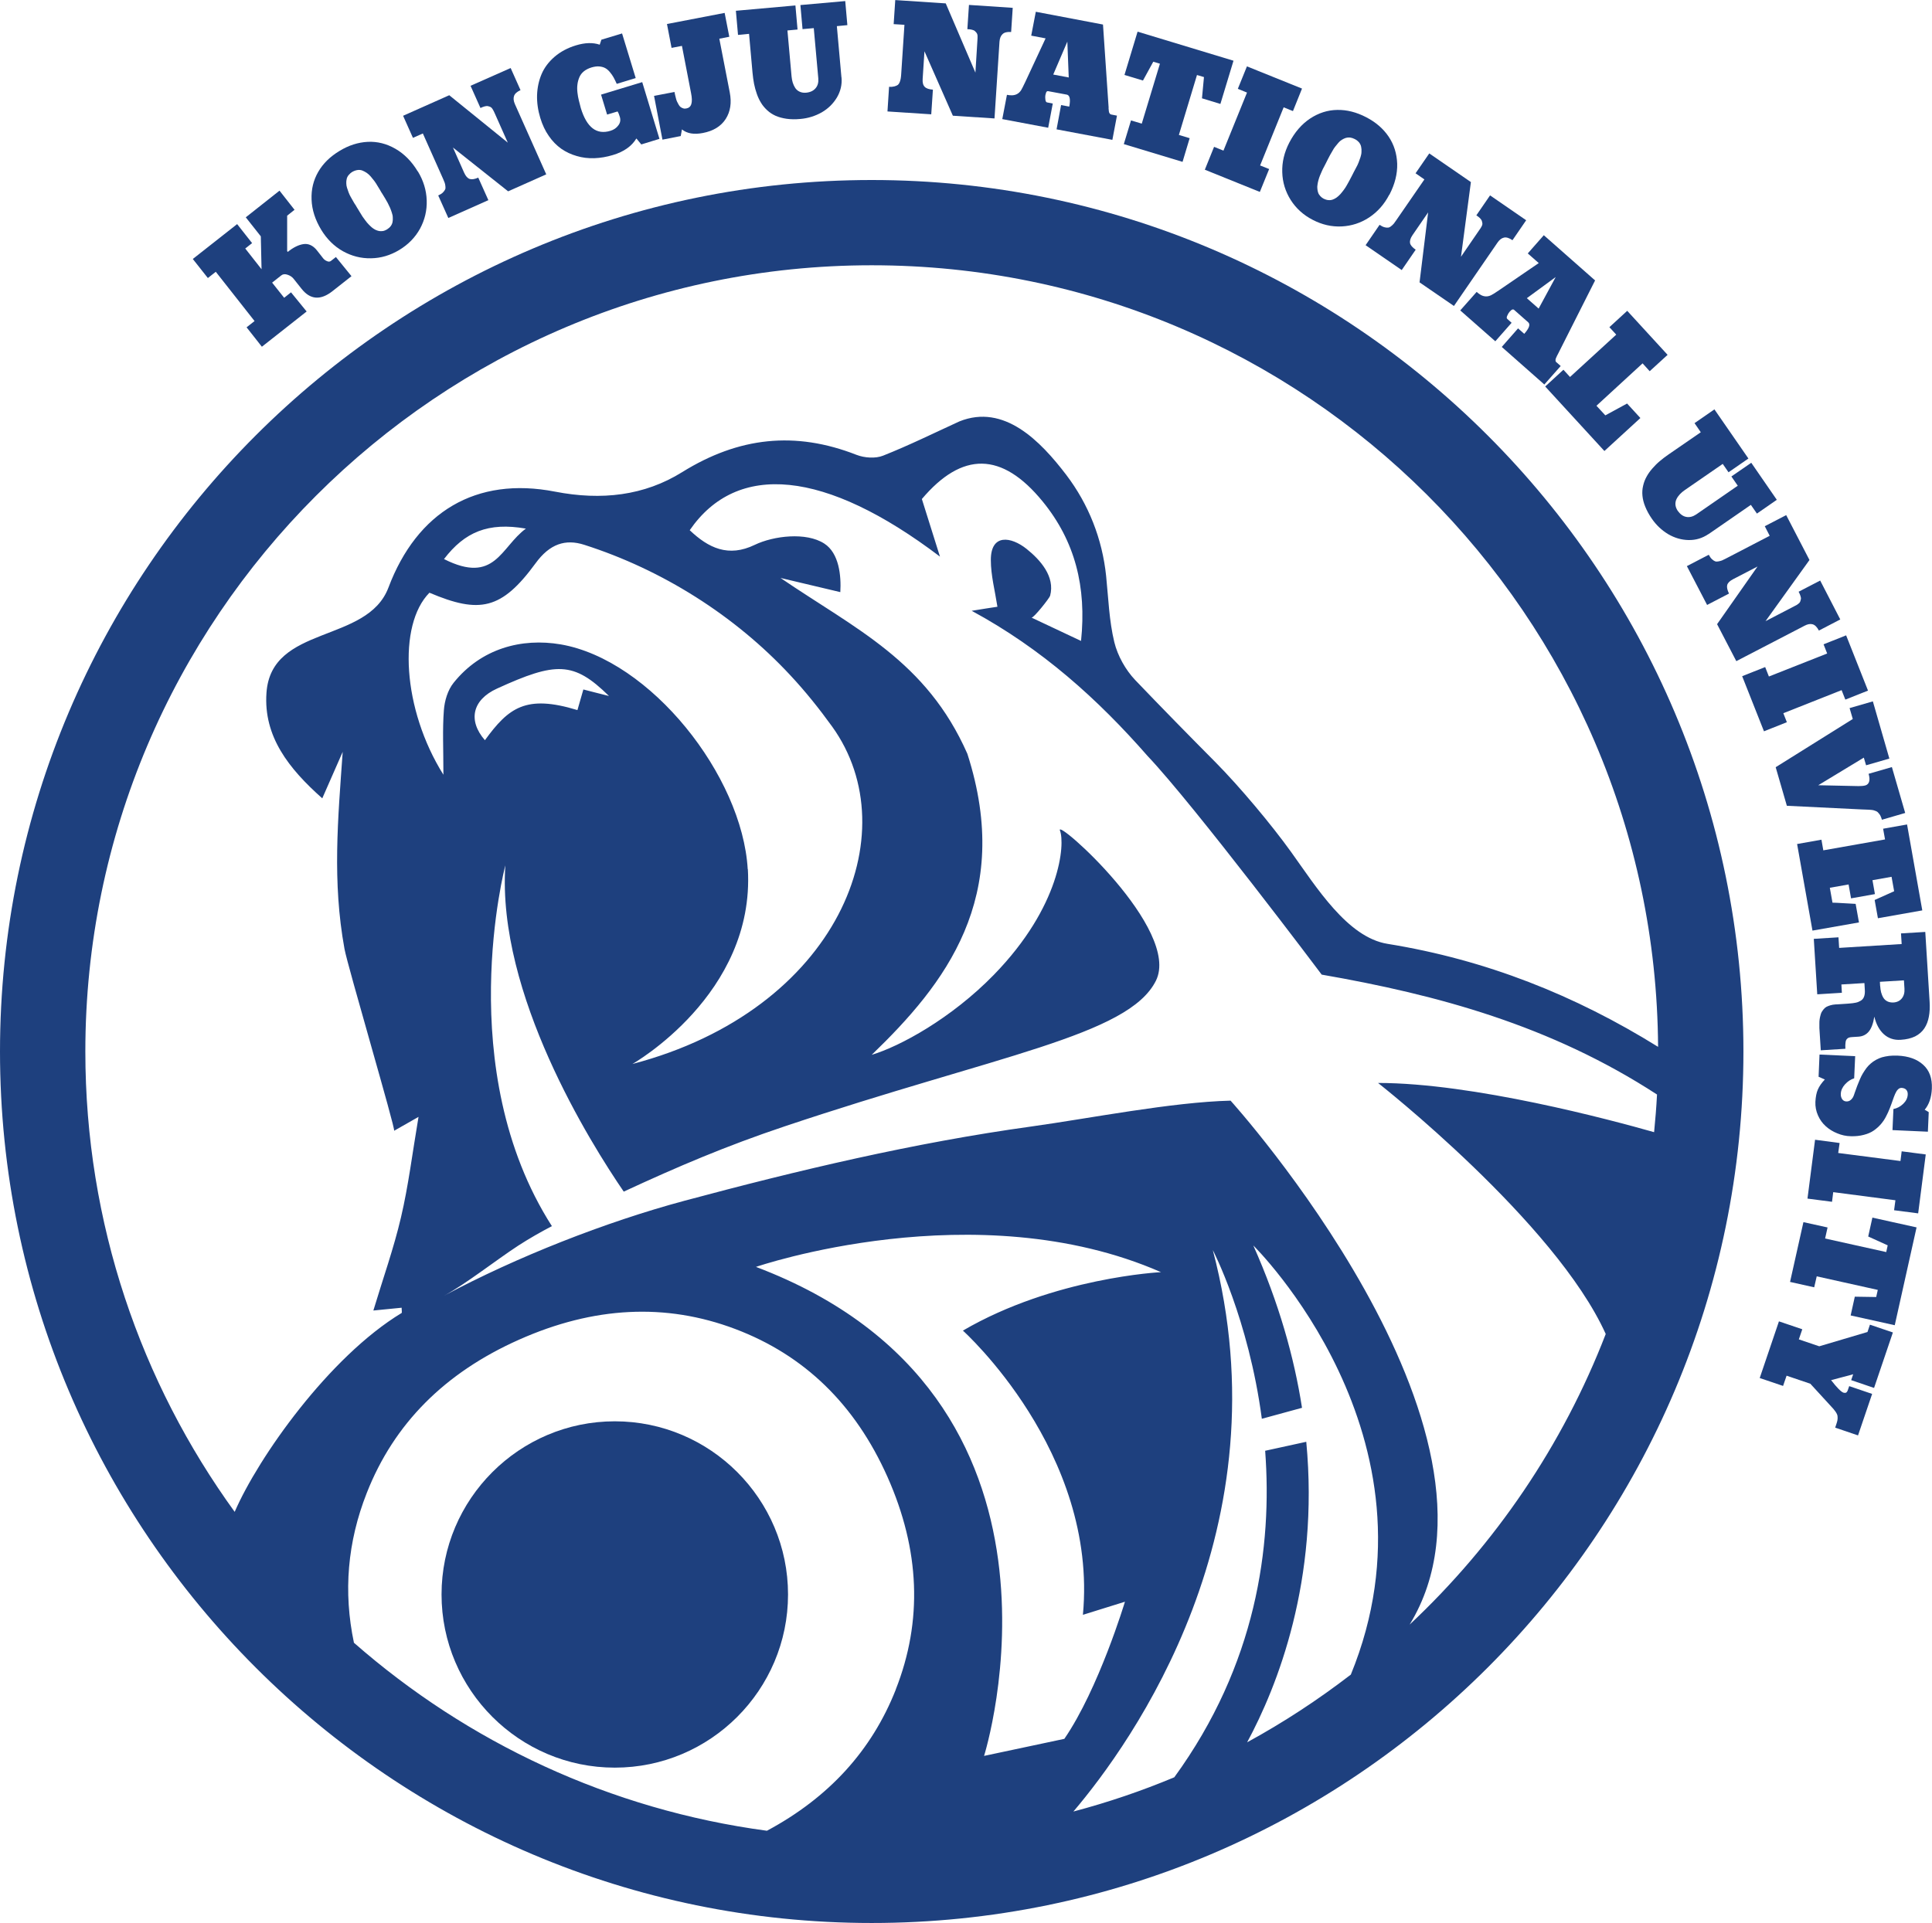
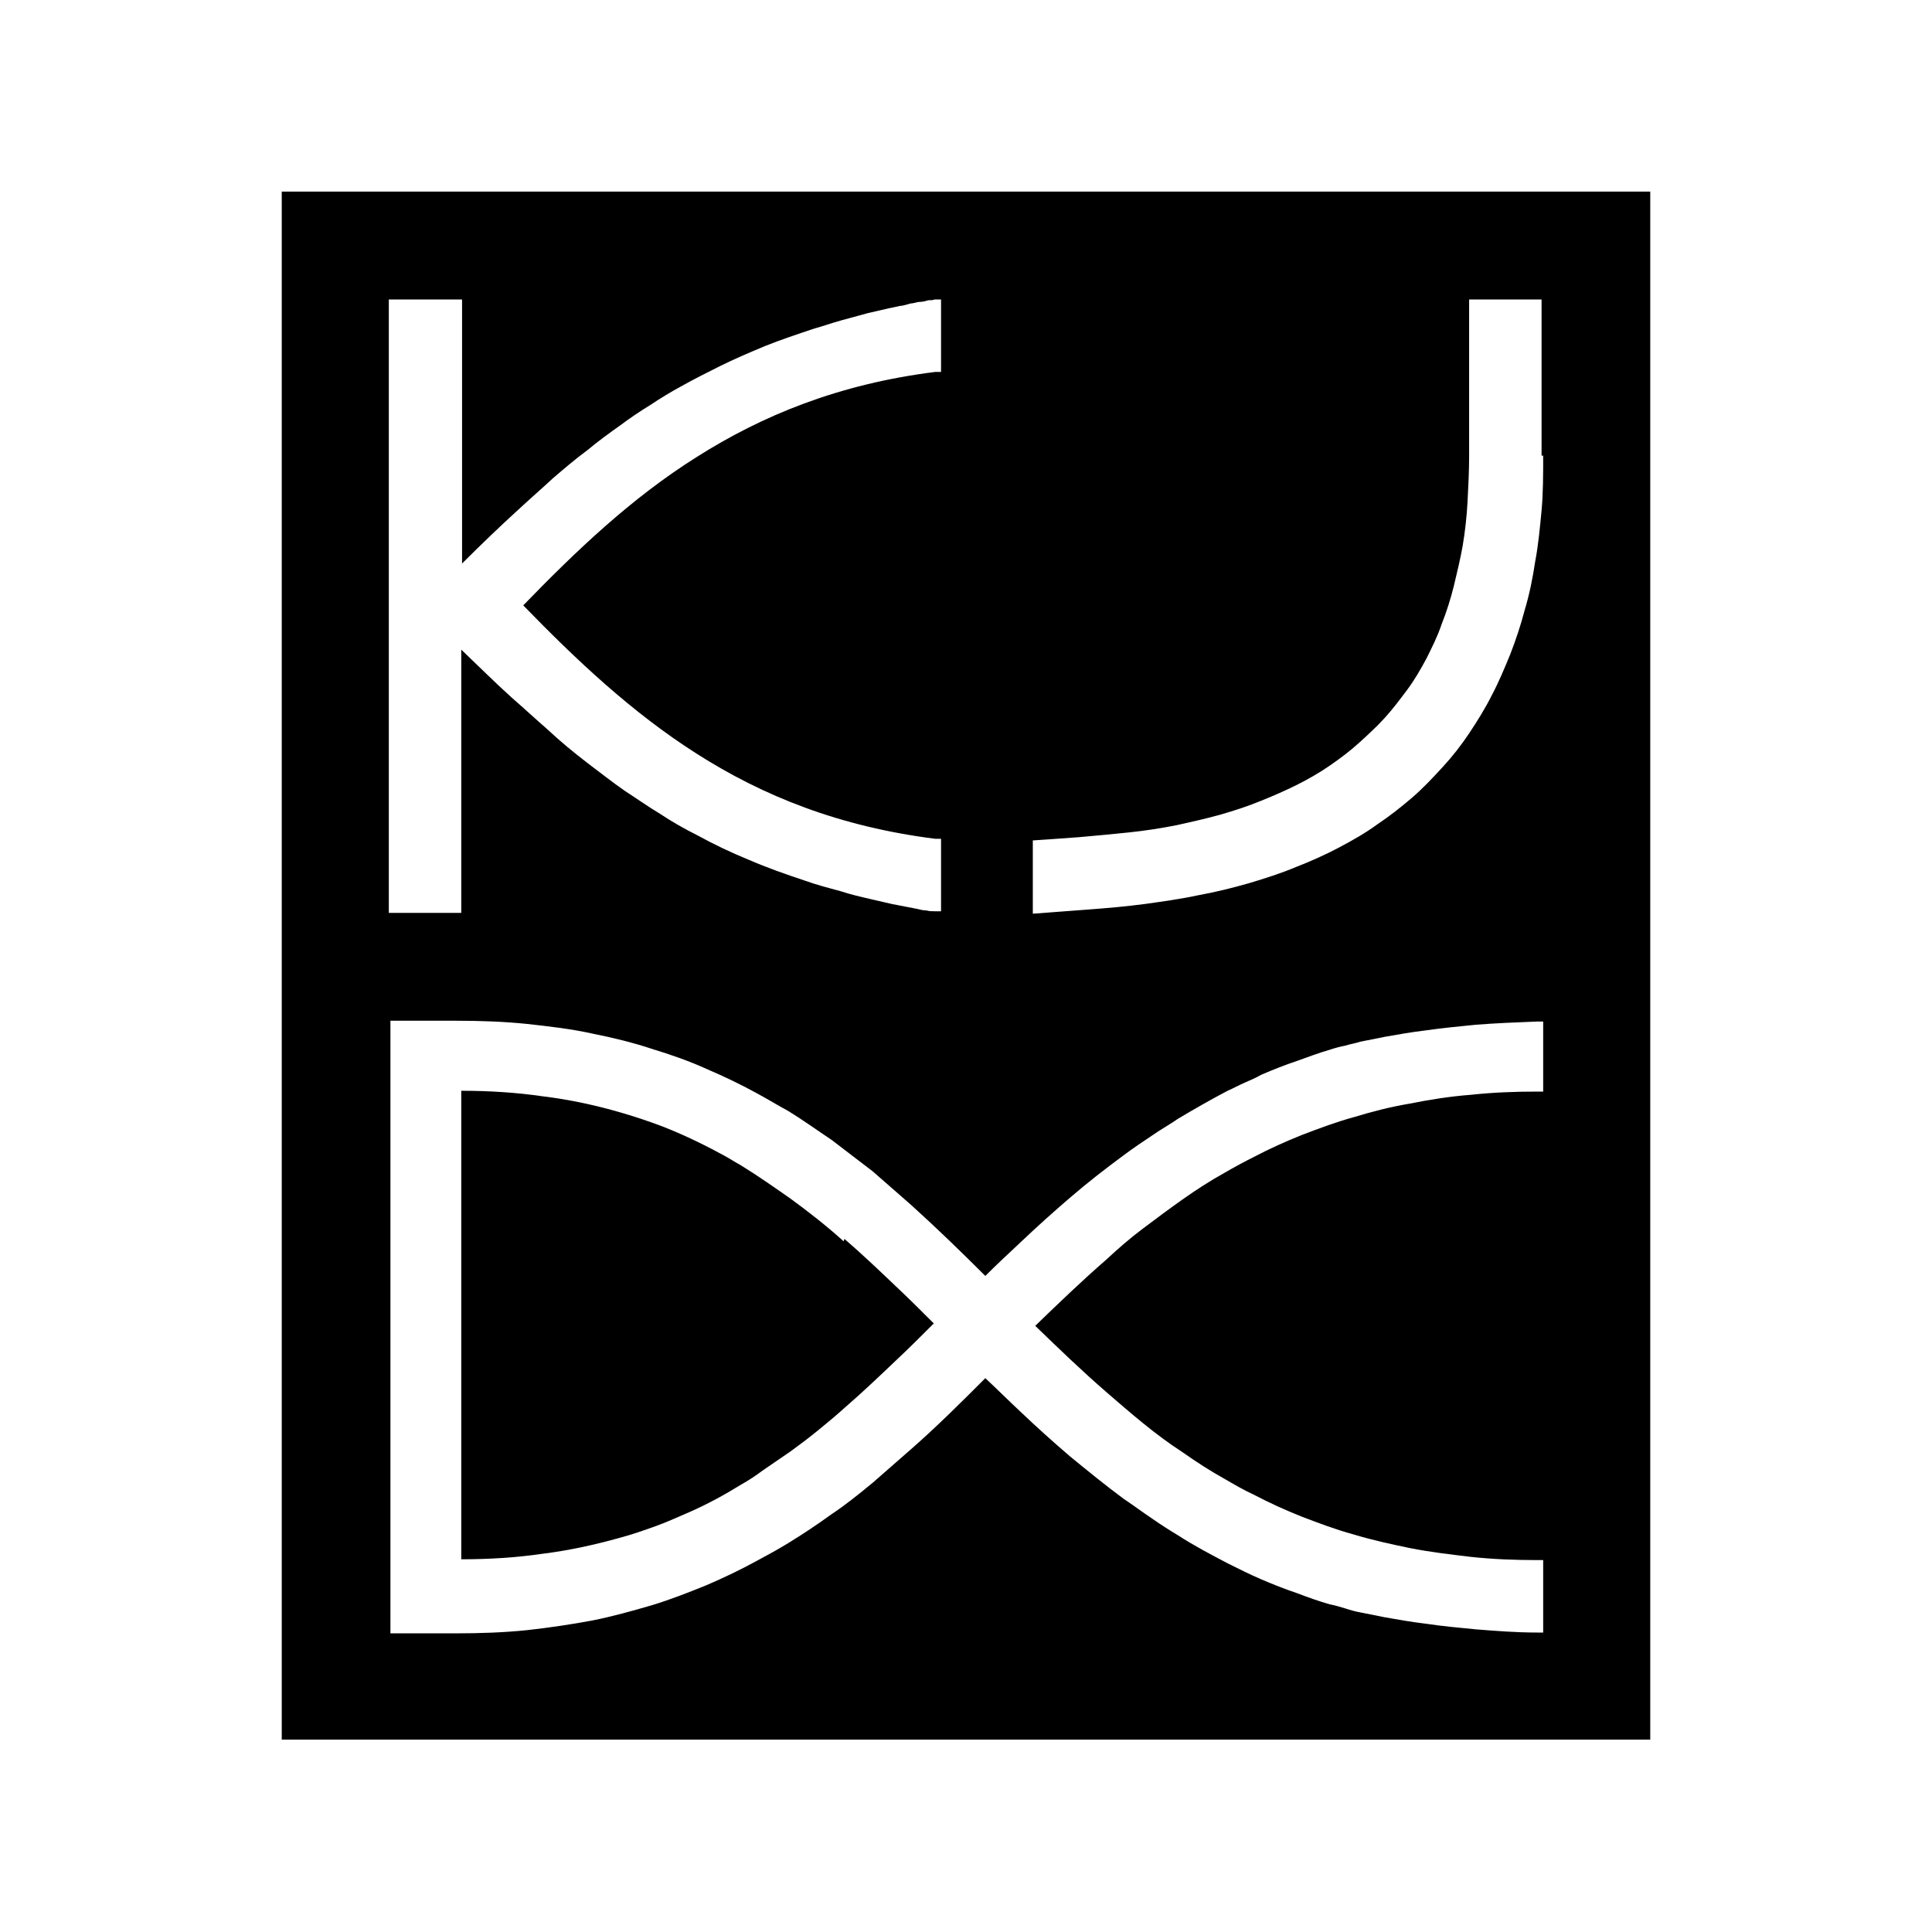
- <svg xmlns="http://www.w3.org/2000/svg" id="_레이어_2" data-name="레이어 2" viewBox="0 0 290.45 289.16">
+ <svg xmlns="http://www.w3.org/2000/svg" id="Layer_1" viewBox="0 0 24 24">
  <defs>
-     <style>
-       .cls-1 {
-         fill: #1e407e;
-         stroke-width: 0px;
-       }
-     </style>
+     <style>.cls-1{stroke-width:0px;}</style>
  </defs>
-   <g id="_레이어_1-2" data-name="레이어 1">
-     <g>
-       <g>
-         <path class="cls-1" d="m28.98,38.95l6.67-5.25,2.25,2.86-1.03.81,2.45,3.12-.11-4.95-2.26-2.86,5.07-4.01,2.26,2.88-1.11.88v5.33s.09.12.09.12c.42-.34.82-.6,1.2-.79.38-.19.76-.32,1.14-.38.38-.06.75-.01,1.09.15.35.16.68.43.98.82l.9,1.15c.15.19.34.34.59.44.24.11.44.09.6-.04l.74-.58,2.34,2.88-2.83,2.23c-1.81,1.44-3.38,1.32-4.69-.35l-1.19-1.5c-.21-.26-.5-.46-.88-.59-.39-.14-.71-.11-.96.09l-1.38,1.09,1.81,2.28,1.03-.82,2.12,2.6.23.28-6.73,5.3-2.3-2.92,1.2-.94-5.83-7.41-1.19.94-2.26-2.86Z" />
-         <path class="cls-1" d="m62.82,25.77c.84,1.39,1.28,2.84,1.33,4.36.05,1.52-.29,2.93-1,4.25-.72,1.31-1.76,2.38-3.11,3.2-1.36.82-2.78,1.24-4.27,1.26-1.5.03-2.9-.33-4.23-1.07-1.32-.75-2.39-1.81-3.24-3.2-.92-1.52-1.41-3.04-1.46-4.57-.06-1.53.28-2.91,1.01-4.17.72-1.25,1.79-2.29,3.2-3.14,1.38-.84,2.8-1.29,4.24-1.36,1.44-.07,2.83.28,4.15,1.04,1.32.76,2.45,1.89,3.37,3.42Zm-4.63,8.72c.22-.14.41-.3.55-.49.14-.19.23-.39.27-.6.04-.21.06-.44.04-.68,0-.24-.05-.47-.14-.73-.08-.24-.16-.49-.27-.74-.11-.25-.23-.5-.35-.73-.14-.24-.27-.47-.4-.7-.13-.23-.27-.44-.39-.64-.08-.11-.12-.21-.17-.26-.03-.07-.1-.17-.18-.32-.14-.21-.27-.43-.41-.67-.13-.24-.29-.47-.46-.71-.18-.24-.36-.46-.54-.67-.18-.21-.38-.4-.6-.55-.22-.15-.45-.27-.68-.36-.21-.08-.46-.11-.72-.07-.26.04-.52.13-.78.28-.23.14-.41.31-.56.49-.14.18-.24.37-.28.58-.05.2-.07.41-.06.64,0,.23.04.45.11.68.07.23.15.46.24.7.09.24.2.47.32.68.12.22.25.44.37.65.11.21.24.41.36.58.08.14.14.25.18.31.03.06.09.14.16.26.11.17.23.36.34.56.11.2.24.39.37.6.14.2.29.4.43.59.14.2.3.38.46.55.17.18.33.33.5.48.17.14.34.25.53.35.18.09.37.15.56.19.18.03.38.03.59,0,.21-.04.41-.13.62-.25Z" />
-         <path class="cls-1" d="m78.26,13.55c-.53.24-.86.53-.98.88-.12.35-.08.75.13,1.23l4.71,10.56-5.73,2.55-8.29-6.58,1.68,3.79c.24.52.51.82.83.93.33.1.75.04,1.29-.2l1.52,3.39-6.02,2.68-1.52-3.39c.29-.13.53-.27.69-.43.16-.16.27-.31.34-.45.07-.14.08-.32.05-.51-.02-.21-.06-.38-.11-.53-.05-.15-.13-.34-.24-.58l-3.04-6.82-1.49.66-1.48-3.32,6.94-3.09,8.8,7.13-1.97-4.43c-.07-.15-.12-.26-.16-.34-.04-.08-.1-.18-.18-.31-.08-.13-.18-.22-.27-.27-.1-.05-.22-.1-.37-.13-.14-.04-.3-.03-.5.02-.21.05-.42.14-.66.25l-1.49-3.34,6.03-2.67,1.48,3.32Z" />
-         <path class="cls-1" d="m95.66,20.84c-.7,1.15-1.87,1.98-3.51,2.47-.96.29-1.9.45-2.81.48-.93.03-1.81-.08-2.64-.33-.85-.24-1.61-.6-2.32-1.09-.7-.5-1.33-1.13-1.87-1.92-.55-.78-.97-1.68-1.28-2.7-.36-1.18-.52-2.32-.49-3.45.04-1.13.27-2.19.68-3.16.42-.98,1.07-1.84,1.96-2.61.88-.75,1.95-1.33,3.21-1.71,1.35-.41,2.54-.45,3.57-.1l.25-.75,3.11-.94,2.05,6.71-2.85.87c-.18-.39-.33-.71-.48-.98-.15-.26-.33-.53-.56-.8-.23-.27-.46-.47-.71-.6-.24-.13-.55-.21-.89-.24-.35-.03-.73.03-1.15.15-.46.14-.85.34-1.16.59-.31.26-.54.56-.68.91-.14.34-.24.7-.28,1.06-.05.37-.05.77,0,1.21.05.44.12.83.21,1.19.08.35.18.74.3,1.16.89,2.91,2.37,4.05,4.45,3.41.5-.15.9-.42,1.19-.82.3-.39.37-.83.21-1.31-.1-.35-.21-.6-.32-.78l-1.58.47-.91-3,6.19-1.88,2.59,8.53-2.73.84-.72-.88Z" />
-         <path class="cls-1" d="m98.31,14.42l3.09-.59c.04.19.06.34.09.44.02.11.06.27.12.48.05.22.11.39.17.52.05.12.13.27.23.44.09.17.19.29.3.38.1.08.24.15.39.2.14.05.3.06.48.02.38-.07.64-.29.75-.66.12-.37.11-.92-.04-1.66l-1.37-7.09-1.56.3-.69-3.59,8.67-1.67.7,3.59-1.5.29,1.57,8.08c.3,1.55.1,2.88-.61,3.99-.71,1.1-1.86,1.81-3.44,2.11-1.34.26-2.38.08-3.14-.54l-.18,1-2.75.54-1.26-6.57Z" />
-         <path class="cls-1" d="m126.51,11.63c.1,1.09-.14,2.09-.69,3.03-.56.93-1.32,1.68-2.29,2.24-.98.55-2.05.89-3.22.99-.75.07-1.43.06-2.06-.03-.62-.09-1.17-.24-1.63-.44-.47-.21-.89-.48-1.26-.82-.37-.34-.69-.71-.93-1.11-.25-.4-.47-.85-.65-1.37-.18-.51-.32-1.02-.42-1.53-.09-.51-.18-1.07-.23-1.67l-.52-5.83-1.66.16-.32-3.63,8.95-.8.32,3.62-1.52.14.62,6.91c.03.33.09.65.18.94.09.29.22.56.38.81.17.24.39.43.66.55.28.13.6.18.96.15.63-.06,1.1-.28,1.43-.67.33-.38.46-.88.41-1.48l-.68-7.56-1.69.15-.32-3.62,6.74-.6.32,3.62-1.58.15.69,7.72Z" />
-         <path class="cls-1" d="m152,4.81c-.59-.04-1.01.06-1.28.32-.27.25-.42.62-.46,1.14l-.75,11.54-6.26-.41-4.27-9.69-.27,4.14c-.04.57.06.96.31,1.21.23.24.64.38,1.23.42l-.25,3.71-6.58-.43.24-3.71c.32.03.58,0,.81-.06.22-.06.39-.14.52-.23.11-.1.21-.24.28-.43.07-.2.12-.37.14-.52.03-.15.05-.36.07-.62l.49-7.46-1.62-.1.24-3.62,7.59.5,4.46,10.41.3-4.84c.02-.16.02-.29.02-.37,0-.08,0-.21,0-.36-.02-.16-.06-.28-.12-.37-.06-.09-.15-.18-.26-.29-.1-.1-.25-.17-.46-.22-.19-.05-.43-.08-.69-.08l.24-3.65,6.58.44-.24,3.64Z" />
-         <path class="cls-1" d="m166.65,16.22c.02.22.03.39.05.5,0,.12.05.23.11.32.05.1.14.15.24.18l.87.17-.69,3.64-8.39-1.58.68-3.65,1.23.23c.21-1.11.08-1.71-.37-1.8l-2.8-.52c-.08-.02-.16,0-.22.06-.06.07-.1.14-.11.21-.02.07-.05.18-.09.32-.03.19-.04.41,0,.68.03.25.11.39.25.42l.86.17-.69,3.64-6.9-1.3.7-3.65c.29.06.56.08.81.07.55-.03.99-.27,1.31-.75.1-.16.31-.56.63-1.24l3.06-6.57-2.16-.41.69-3.59,10.1,1.92.85,12.54Zm-5.98-4.57l-.21-5.39-2.12,4.95,2.33.44Z" />
-         <path class="cls-1" d="m180.7,14.79l.3-3.2-1.05-.31-2.72,9.01,1.62.49-1.07,3.56-8.83-2.67,1.08-3.56,1.62.48,2.73-9.01-1-.3-1.55,2.83-2.78-.84,1.97-6.51,14.42,4.37-1.97,6.5-2.78-.85Z" />
-         <path class="cls-1" d="m194.39,16.71l-1.41-.57-3.54,8.74,1.36.54-1.4,3.44-8.27-3.34,1.39-3.44,1.41.57,3.54-8.73-1.38-.56,1.37-3.38,8.28,3.34-1.36,3.38Z" />
-         <path class="cls-1" d="m208.85,29.29c-.75,1.44-1.75,2.57-3.02,3.41-1.26.83-2.65,1.28-4.14,1.35-1.49.07-2.94-.26-4.34-.99-1.4-.72-2.51-1.73-3.31-2.99-.8-1.27-1.23-2.66-1.27-4.17-.05-1.52.31-3,1.05-4.44.82-1.58,1.87-2.79,3.13-3.63,1.27-.84,2.64-1.28,4.08-1.3,1.45-.03,2.9.34,4.36,1.1,1.43.74,2.56,1.71,3.37,2.91.81,1.2,1.23,2.56,1.29,4.08.04,1.53-.35,3.08-1.17,4.66Zm-9.86.59c.24.12.48.19.71.21.24.02.45,0,.66-.08.21-.07.4-.18.6-.32.19-.14.37-.31.55-.5.17-.2.34-.4.5-.62.17-.22.31-.45.45-.69.13-.24.27-.47.39-.7.12-.23.24-.46.35-.67.05-.12.11-.22.14-.27.04-.07.09-.17.16-.32.11-.23.24-.46.37-.7.14-.24.26-.5.37-.77.11-.28.2-.55.29-.81.08-.26.15-.54.15-.8.02-.27,0-.53-.05-.76-.04-.23-.15-.45-.3-.65-.18-.21-.39-.38-.66-.52-.24-.12-.48-.2-.71-.23-.23-.02-.44,0-.64.06-.2.06-.39.16-.59.28-.19.11-.37.27-.52.45-.16.18-.31.37-.47.57-.16.21-.3.41-.41.63-.13.22-.25.44-.37.64-.12.22-.23.42-.32.61-.07.15-.13.26-.16.32-.03.06-.08.16-.14.28-.09.18-.19.38-.3.58-.11.2-.22.41-.31.63-.1.22-.2.45-.29.67-.09.22-.17.46-.23.69-.07.23-.11.46-.14.67-.04.22-.05.43-.02.64.02.21.05.41.12.58.06.18.17.35.32.51.14.16.31.29.52.4Z" />
-         <path class="cls-1" d="m227.36,36.11c-.49-.34-.91-.46-1.26-.38-.37.08-.69.34-.97.75l-6.55,9.53-5.17-3.55,1.29-10.52-2.35,3.42c-.32.47-.43.87-.37,1.2.08.34.37.66.85.99l-2.1,3.06-5.43-3.74,2.1-3.06c.27.18.51.3.73.36.21.06.4.08.56.06.15-.02.31-.1.46-.23.15-.13.29-.25.39-.37.09-.12.22-.29.36-.5l4.24-6.15-1.33-.92,2.06-2.99,6.26,4.31-1.49,11.23,2.74-4c.1-.13.17-.24.21-.3.05-.07.11-.18.18-.32.07-.14.09-.27.09-.38-.02-.11-.04-.24-.08-.37-.04-.14-.14-.28-.28-.43-.14-.14-.33-.28-.55-.43l2.06-3,5.43,3.74-2.06,3Z" />
-         <path class="cls-1" d="m234.13,53.39c-.1.2-.17.35-.21.46-.05.1-.07.21-.07.33s.03.21.11.27l.67.59-2.46,2.78-6.4-5.65,2.45-2.79.93.82c.75-.85.94-1.42.6-1.73l-2.13-1.88c-.07-.05-.14-.08-.23-.05-.08.02-.15.06-.21.11-.05.05-.13.13-.23.23-.13.15-.25.34-.35.58-.11.23-.11.4,0,.5l.65.58-2.45,2.78-5.27-4.64,2.46-2.78c.23.2.45.35.66.47.49.26,1.01.27,1.52.02.17-.07.56-.32,1.18-.74l5.98-4.09-1.65-1.45,2.41-2.74,7.71,6.8-5.66,11.22Zm-2.82-6.98l2.57-4.75-4.34,3.18,1.78,1.57Z" />
-         <path class="cls-1" d="m240,61.01l1.34,1.45,3.27-1.78,2,2.18-5.41,4.96-8.9-9.7,2.74-2.52.99,1.09,6.95-6.37-1.03-1.12,2.68-2.46,6.07,6.62-2.69,2.46-1.07-1.18-6.94,6.38Z" />
-         <path class="cls-1" d="m256.83,80.32c-.9.61-1.88.91-2.97.89-1.08-.02-2.11-.32-3.08-.89-.96-.58-1.78-1.35-2.45-2.32-.43-.62-.75-1.22-.99-1.81-.24-.58-.37-1.13-.42-1.64-.05-.51-.02-1.01.1-1.5.11-.49.28-.94.51-1.35.22-.41.51-.83.87-1.24.36-.41.72-.78,1.13-1.12.4-.34.84-.68,1.34-1.02l4.82-3.32-.94-1.37,2.99-2.07,5.11,7.39-2.99,2.07-.87-1.26-5.71,3.94c-.27.19-.53.4-.73.62-.21.23-.38.46-.51.73-.13.26-.18.55-.16.85.03.31.14.61.34.91.37.51.79.83,1.29.92.49.09.98-.03,1.49-.37l6.25-4.32-.96-1.39,2.99-2.06,3.84,5.57-2.99,2.07-.91-1.31-6.38,4.41Z" />
-         <path class="cls-1" d="m273.44,94.81c-.27-.51-.58-.83-.93-.93-.36-.1-.76-.03-1.21.21l-10.27,5.33-2.89-5.56,6.08-8.67-3.68,1.91c-.5.26-.79.55-.88.88-.08.34.02.75.27,1.28l-3.29,1.71-3.04-5.84,3.29-1.71c.15.28.3.5.47.66.18.16.33.27.47.32.14.06.31.06.51.02.2-.03.38-.09.53-.14.14-.06.32-.15.56-.27l6.62-3.44-.74-1.44,3.22-1.67,3.5,6.75-6.61,9.2,4.31-2.24c.14-.08.26-.13.33-.17.07-.04.18-.11.3-.21.13-.09.21-.18.26-.29.04-.1.08-.22.11-.37.04-.14.02-.31-.05-.5-.05-.19-.16-.41-.28-.65l3.24-1.68,3.02,5.85-3.23,1.68Z" />
-         <path class="cls-1" d="m277.42,105.2l-.56-1.42-8.76,3.47.53,1.35-3.44,1.37-3.28-8.29,3.46-1.37.56,1.42,8.76-3.46-.54-1.38,3.39-1.35,3.29,8.31-3.4,1.35Z" />
-         <path class="cls-1" d="m273.3,118.08l6.12.13c.42,0,.76-.03,1.04-.11.27-.09.46-.28.54-.57.09-.29.06-.67-.08-1.17l3.5-1.01,2,6.9-3.5,1.02c-.05-.19-.11-.34-.17-.48-.05-.14-.12-.26-.21-.37-.09-.11-.17-.2-.23-.27-.07-.07-.16-.13-.28-.18-.13-.05-.24-.09-.31-.11-.08-.03-.21-.05-.37-.07-.18-.02-.32-.03-.42-.03-.08,0-.25-.02-.49-.02-.23,0-.41-.02-.53-.02l-11.28-.55-1.68-5.8,11.59-7.25-.48-1.64,3.5-1.01,2.48,8.6-3.5,1.01-.34-1.15-6.9,4.18Z" />
-         <path class="cls-1" d="m281.82,135.34l2.94-1.32-.39-2.17-2.87.51.37,2.09-3.59.64-.37-2.09-2.82.5.4,2.24.65.02,2.83.16.5,2.79-6.99,1.23-2.31-13.02,3.66-.65.28,1.6,9.28-1.64-.29-1.61,3.6-.64,2.29,12.92-6.67,1.18-.49-2.73Z" />
-         <path class="cls-1" d="m273.2,149.54c-.11-1.82-.28-4.61-.52-8.36l3.71-.23.1,1.59,9.4-.58-.1-1.6,3.65-.22.65,10.48c.05.85.02,1.6-.11,2.26-.12.66-.34,1.25-.68,1.76-.34.51-.8.91-1.39,1.21-.6.29-1.32.46-2.16.51-1,.07-1.84-.22-2.52-.82-.67-.6-1.17-1.49-1.45-2.66-.17,1.04-.45,1.79-.85,2.26-.39.46-.91.71-1.54.75l-.95.06c-.21.01-.36.04-.48.08-.11.03-.22.11-.32.23-.1.11-.17.29-.19.52-.04.23-.04.54-.02.93l-3.7.23-.17-2.7c-.02-.27-.02-.48-.04-.64,0-.16,0-.36,0-.62s0-.47.03-.64c.02-.16.05-.34.11-.57.05-.22.11-.4.18-.54.08-.14.18-.29.3-.44.13-.16.27-.29.43-.38.18-.09.37-.17.61-.24.23-.07.49-.11.77-.13l2.02-.13c.4-.03.74-.07,1.01-.13.27-.05.53-.16.76-.3.24-.14.4-.35.5-.62.1-.27.14-.61.11-1.02l-.06-1.01-3.46.21.07,1.25-3.7.23Zm9.46-1.27c.02.35.07.67.14.95.08.28.18.55.33.8.15.25.35.43.61.56.26.13.56.18.9.17.54-.03.97-.24,1.27-.61.3-.37.44-.86.4-1.47l-.08-1.25-3.61.22.03.63Z" />
-         <path class="cls-1" d="m289.84,170.18l-5.33-.24.14-3.17c.54-.1,1.03-.36,1.46-.77.43-.41.66-.87.69-1.39.02-.31-.06-.54-.21-.72-.15-.18-.39-.28-.71-.3-.2,0-.39.07-.54.23-.17.16-.3.38-.43.67-.13.29-.24.61-.37.98-.13.37-.27.77-.43,1.17-.17.42-.34.83-.56,1.23-.2.41-.46.79-.77,1.16-.32.37-.68.69-1.08.97-.4.28-.9.5-1.49.65-.59.16-1.24.23-1.96.21-.7-.01-1.39-.16-2.03-.43-.66-.26-1.24-.62-1.74-1.07s-.89-.99-1.17-1.63c-.29-.65-.42-1.33-.39-2.05.04-.74.16-1.37.37-1.84.21-.49.56-.99,1.05-1.51l-.94-.41.14-3.34,5.36.24-.15,3.33c-.51.16-.97.46-1.37.9-.4.44-.62.92-.64,1.42-.02.3.05.57.19.8.15.22.36.35.65.36.24,0,.44-.05.62-.2.18-.14.3-.3.39-.46.08-.17.16-.38.24-.64.14-.4.27-.75.38-1.05.11-.3.25-.63.4-.98.15-.35.3-.65.46-.91.16-.26.34-.53.53-.79.21-.27.43-.5.65-.68.22-.2.48-.37.77-.54.28-.16.59-.29.91-.39.32-.09.68-.16,1.07-.21.4-.04.81-.06,1.27-.04,1.65.07,2.93.53,3.86,1.38.94.85,1.36,2.04,1.3,3.58-.06,1.33-.42,2.39-1.08,3.18.08.04.29.15.61.36l-.13,2.95Z" />
-         <path class="cls-1" d="m284.75,181.99l.2-1.5-9.35-1.22-.18,1.45-3.69-.48,1.14-8.85,3.69.49-.21,1.5,9.36,1.21.18-1.46,3.62.47-1.14,8.86-3.62-.47Z" />
-         <path class="cls-1" d="m278.85,194.99l3.21.05.24-1.07-9.18-2.04-.38,1.65-3.63-.81,2.01-8.99,3.63.8-.37,1.66,9.19,2.04.22-1.01-2.93-1.33.63-2.84,6.64,1.47-3.28,14.71-6.63-1.47.63-2.84Z" />
-         <path class="cls-1" d="m275.89,214.7l.24-.73c.08-.23.12-.44.13-.64,0-.19,0-.35-.03-.49-.04-.14-.11-.31-.24-.5-.14-.19-.25-.34-.35-.46-.11-.12-.27-.3-.52-.57l-2.96-3.23-3.57-1.21-.53,1.54-3.51-1.19,2.89-8.52,3.51,1.19-.52,1.52,3.07,1.04,7.25-2.15.37-1.1,3.45,1.17-2.83,8.34-3.44-1.17.3-.89c-.24.08-.8.23-1.66.45-.87.22-1.42.37-1.66.44.88,1.13,1.49,1.75,1.85,1.88.06.02.11.03.18.03.05,0,.09,0,.14,0,.04-.01.08-.03.11-.05.03-.02.06-.04.09-.09.02-.04.06-.08.08-.11,0-.04.04-.09.07-.16.02-.07.05-.13.05-.17.02-.04.05-.12.08-.21.02-.1.05-.17.08-.22l3.44,1.17-2.12,6.24-3.44-1.17Z" />
-       </g>
-       <g>
-         <path class="cls-1" d="m131.05,27.07C58.79,27.07,0,85.86,0,158.12s58.79,131.05,131.05,131.05,131.05-58.79,131.05-131.05S203.31,27.07,131.05,27.07ZM35.29,227.36c-14.12-19.48-22.46-43.4-22.46-69.24,0-65.19,53.04-118.23,118.22-118.23s117.84,52.66,118.22,117.53c-12.44-7.73-25.82-13.09-40.68-15.49-6.03-.97-10.71-8.56-14.48-13.8-3.01-4.19-7.76-9.85-11.39-13.52-4.05-4.08-8.08-8.19-12.06-12.35-1.46-1.54-2.64-3.66-3.14-5.7-.78-3.23-.89-6.63-1.23-9.96-.58-5.55-2.62-10.75-6-15.2-3.86-5.06-9.33-10.74-16.06-8.03-3.82,1.75-7.58,3.61-11.47,5.15-1.15.46-2.8.34-3.99-.12-9.22-3.61-17.71-2.69-26.22,2.6-5.68,3.54-12.12,4.29-19.11,2.93-11.89-2.32-20.76,3.07-25.04,14.42-3.19,8.47-17.63,5.55-18.34,15.84-.46,6.55,3.34,11.38,8.39,15.86,1.17-2.66,2.12-4.82,3.07-6.99-.72,10.18-1.58,19.49.27,29.63.46,2.56,7.73,27.2,7.46,27.35,1.65-.94,2.32-1.32,3.67-2.09-.93,5.48-1.52,10.36-2.64,15.12-1.08,4.63-2.69,9.14-4.15,14,1.4-.14,2.8-.27,4.25-.42,0,.38.07.74,0,.79-10.91,6.6-21.56,21.72-25.1,29.91Zm77.12-96.65c-.82-14.08-14.62-31.49-28.12-33.81-5.88-1-11.96.61-16.1,5.78-.88,1.09-1.36,2.72-1.46,4.13-.22,2.86-.07,5.76-.07,9.69-6.17-9.85-6.88-22.53-2.1-27.37,7.55,3.2,10.84,2.56,15.95-4.42,2.13-2.93,4.49-3.7,7.34-2.78,11.69,3.74,22.61,10.62,30.97,19.62,2.26,2.42,4.35,5.03,6.29,7.72,11.5,15.99.91,42.6-30.04,50.73,0,0,18.45-10.45,17.36-29.29Zm-20.86-26.05c-1.54-.38-2.59-.66-3.85-.98-.3,1.08-.6,2.11-.89,3.1-7.76-2.37-10.35-.36-13.91,4.53-2.6-2.99-1.87-6.08,1.81-7.76,8.88-4.06,11.53-4.11,16.83,1.1Zm-24.8-20.59c3.12-4.08,6.64-5.57,12.31-4.58-3.79,2.77-4.63,8.46-12.31,4.58Zm67.92,170c-3.62,9.18-10.08,16.25-19.37,21.23-23.6-3.16-45.01-13.3-62.09-28.27-1.61-7.64-.98-15.15,1.93-22.53,4.08-10.39,11.71-18.07,22.88-23.04,11.24-5.01,22.07-5.55,32.49-1.62,10.41,3.93,18.05,11.34,22.91,22.25,4.89,10.99,5.31,21.66,1.24,31.98Zm13.27,9.98s17.08-54.09-34.29-73.54c0,0,33.08-11.38,60.89.79,0,0-16.08.79-29.78,8.79,0,0,20.34,18.25,18.04,42.74l6.32-1.97s-3.93,13.07-9.11,20.62l-12.05,2.56Zm55.11-12.21c-4.9,3.77-10.1,7.18-15.56,10.16,4.54-8.42,10.86-24.32,8.89-45.19l-6.18,1.35c1.08,14.39-1.32,32.14-13.66,49.1-4.9,2.05-9.96,3.77-15.17,5.15,8.73-10.28,31.99-42.58,20.96-84.43,0,0,5.38,10.34,7.37,25.37l6.04-1.65c-1.18-7.59-3.47-15.76-7.32-24.41,0,0,29.3,28.78,14.65,64.55Zm45.62-81.59c-6.5-1.85-27.21-7.4-41.5-7.4,0,0,26.64,20.91,34.23,37.75-6.46,16.73-16.62,31.63-29.48,43.7,17.87-29.24-26.92-78.79-26.92-78.79-8.86.22-21.19,2.67-29.97,3.89-17.62,2.44-34.97,6.56-52.15,11.17-11.93,3.21-25.22,8.45-36.13,14.28,3.29-1.77,7.86-5.39,11.18-7.55,1.61-1.04,3.3-2.01,5.04-2.92-15.09-23.58-7-54.25-7-54.25-1.27,19.33,12.81,41.77,17.8,49.06,8.18-3.79,15.41-6.87,24.18-9.81,31.92-10.71,51.68-13.62,55.82-21.89,3.86-7.71-15.2-24.61-14.42-22.6.78,2,.14,11.35-9.94,21.7-6.41,6.57-14.1,10.75-18.36,12.03,10.98-10.59,21.33-23.65,14.38-45.27-6.17-13.99-16.8-18.74-28.09-26.44,2.72.64,5.86,1.39,8.99,2.13.15-2.45-.18-5.86-2.41-7.3-2.71-1.76-7.62-1.17-10.45.19-3.97,1.92-6.96.48-9.78-2.2,7.12-10.35,20.36-9.12,37.62,3.97-1.04-3.33-1.85-5.91-2.72-8.66,6.05-7.15,12.02-7.15,18.16.37,4.86,5.95,6.62,12.83,5.77,20.97-2.48-1.17-4.77-2.25-7.45-3.51.29.13,2.71-2.93,2.8-3.28.78-2.89-1.49-5.41-3.54-7.05-2.32-1.85-5.39-2.34-5.37,1.69,0,2.29.61,4.56.99,7.01-1.1.16-2.07.32-3.87.61,10.57,5.72,18.96,13.28,26.46,21.85,7.05,7.44,26.17,32.86,26.16,32.86,17.42,3.03,34.44,7.64,50.41,18.03-.1,1.91-.25,3.8-.44,5.68Z" />
-         <path class="cls-1" d="m118.47,239.77c0-14.36-11.69-26.04-26.04-26.04s-26.05,11.69-26.05,26.04,11.69,26.04,26.05,26.04,26.04-11.68,26.04-26.04Z" />
-       </g>
-     </g>
-   </g>
+   <path class="cls-1" d="m10.48,15.42c-.21-.19-.44-.37-.66-.53-.2-.14-.4-.28-.61-.41-.09-.05-.18-.11-.28-.16-.13-.07-.25-.13-.38-.19-.13-.06-.27-.12-.41-.17-.14-.05-.29-.1-.43-.14-.31-.09-.63-.16-.96-.2-.34-.05-.68-.07-1.02-.07v5.82c.34,0,.68-.02,1.02-.07.32-.04.64-.11.96-.2.15-.04.29-.09.43-.14.14-.05.27-.11.41-.17.23-.1.45-.22.66-.35.09-.05.18-.11.26-.17.12-.08.23-.16.35-.24.11-.08.23-.17.34-.26.11-.09.22-.18.33-.28.22-.19.43-.39.64-.59.16-.15.31-.3.47-.46-.15-.15-.31-.31-.47-.46-.21-.2-.42-.4-.64-.59Z" />
+   <path class="cls-1" d="m20.5,2.38H3.5v19.23h17V2.38Zm-15.66,1.34h.9v3.28c.24-.24.47-.46.7-.67.14-.13.29-.26.43-.39.14-.12.28-.24.43-.35.13-.11.27-.21.41-.31.12-.09.24-.17.37-.25.12-.08.25-.16.38-.23.16-.09.32-.17.48-.25.18-.09.37-.17.56-.25.2-.08.41-.15.62-.22.11-.03.22-.07.33-.1.11-.03.22-.06.33-.09.09-.02.17-.04.26-.06.05-.01.1-.02.14-.03.04,0,.09-.02.13-.03.04,0,.08-.02.12-.02.03,0,.07-.01.1-.02.03,0,.06,0,.08-.01.03,0,.06,0,.08,0v.9s-.04,0-.07,0c-1.2.15-2.15.54-2.97,1.06-.81.51-1.49,1.16-2.15,1.84.66.68,1.35,1.33,2.15,1.84.83.53,1.78.91,2.97,1.06.02,0,.04,0,.07,0v.9s-.06,0-.08,0c-.03,0-.07,0-.1-.01-.04,0-.08-.01-.12-.02-.1-.02-.21-.04-.31-.06-.09-.02-.17-.04-.26-.06-.13-.03-.26-.06-.38-.1-.15-.04-.3-.08-.44-.13-.24-.08-.47-.16-.7-.26-.22-.09-.43-.19-.63-.3-.16-.08-.32-.17-.47-.27-.15-.09-.29-.19-.43-.28-.16-.11-.31-.23-.47-.35-.17-.13-.34-.27-.5-.42-.15-.13-.3-.27-.45-.4-.21-.19-.41-.39-.62-.59v3.27h-.9V3.72Zm14.33,9.84h-.07c-.28,0-.55.01-.83.04-.26.02-.51.06-.76.11-.24.04-.47.1-.7.17-.22.06-.43.14-.64.22-.2.08-.4.17-.59.27-.12.06-.25.13-.37.2-.18.1-.35.21-.52.33-.17.12-.33.24-.49.36-.16.12-.31.25-.46.39-.3.26-.59.54-.88.82.29.28.58.56.88.82.15.13.3.26.46.39.16.13.32.25.49.36.17.12.34.23.52.33.12.07.24.14.37.2.19.1.39.19.59.27.21.08.42.16.64.22.23.07.46.12.7.17.25.05.51.08.76.11.28.03.55.04.83.04h.07v.9s-.05,0-.08,0c-.25,0-.51-.02-.76-.04-.21-.02-.42-.04-.62-.07-.17-.02-.34-.05-.51-.08-.1-.02-.2-.04-.3-.06-.06-.01-.13-.03-.19-.05-.07-.02-.13-.04-.19-.05-.14-.04-.28-.09-.41-.14-.15-.05-.3-.11-.44-.17-.14-.06-.28-.13-.42-.2-.21-.11-.42-.22-.62-.35-.1-.06-.21-.13-.31-.2-.12-.08-.24-.17-.36-.25-.23-.17-.45-.35-.67-.53-.21-.18-.41-.36-.61-.55-.15-.14-.29-.28-.44-.42-.3.3-.6.6-.92.88-.16.14-.32.28-.48.42-.17.14-.33.27-.51.39-.18.13-.36.25-.54.36-.13.08-.26.15-.39.22-.2.11-.41.21-.62.3-.22.09-.45.18-.68.25-.24.07-.49.14-.74.19-.27.05-.54.09-.81.12-.29.03-.59.04-.88.04h-.82v-7.61h.82c.29,0,.59.01.88.04.27.03.54.06.81.12.25.05.5.11.74.19.23.07.46.15.68.25.21.09.42.19.62.3.13.07.26.15.39.22.18.11.36.24.54.36.17.13.34.26.51.39.16.14.32.28.48.42.31.28.62.58.92.88.14-.14.29-.28.44-.42.2-.19.4-.37.61-.55.22-.19.44-.36.67-.53.12-.09.24-.17.36-.25.1-.07.21-.13.31-.2.2-.12.41-.24.62-.35.07-.03.14-.07.21-.1.07-.03.14-.06.21-.1.14-.06.29-.12.44-.17.14-.05.27-.1.41-.14.06-.02.13-.04.19-.05.06-.02.13-.03.19-.05.1-.02.2-.04.3-.06.17-.03.34-.06.51-.08.21-.03.42-.05.62-.07.25-.02.51-.03.76-.04.03,0,.05,0,.08,0v.9Zm0-7.9c0,.23,0,.46-.02.68-.02.21-.04.43-.08.64-.03.2-.07.4-.13.6-.05.19-.11.37-.18.55-.07.17-.14.34-.23.51-.08.16-.18.32-.28.47-.1.15-.21.29-.33.42-.12.13-.24.26-.38.38-.14.12-.28.23-.43.33-.15.11-.31.2-.48.29-.17.09-.35.17-.53.24-.19.08-.38.14-.58.2-.21.06-.41.11-.63.15-.23.05-.46.08-.67.11-.23.03-.45.05-.72.07-.29.02-.64.05-.67.05v-.91s.31-.02.57-.04c.24-.02.43-.04.63-.06.19-.02.39-.05.59-.09.18-.04.36-.08.54-.13.17-.05.33-.1.5-.17.15-.06.31-.13.45-.2.14-.07.28-.15.41-.24.13-.09.25-.18.36-.28.11-.1.22-.2.32-.31.1-.11.19-.23.28-.35.09-.12.17-.26.24-.39.07-.14.14-.28.19-.43.06-.15.11-.31.15-.47.04-.17.08-.33.11-.5.03-.18.05-.36.06-.54.01-.19.02-.39.02-.58v-1.94h.9v1.94Z" />
</svg>
